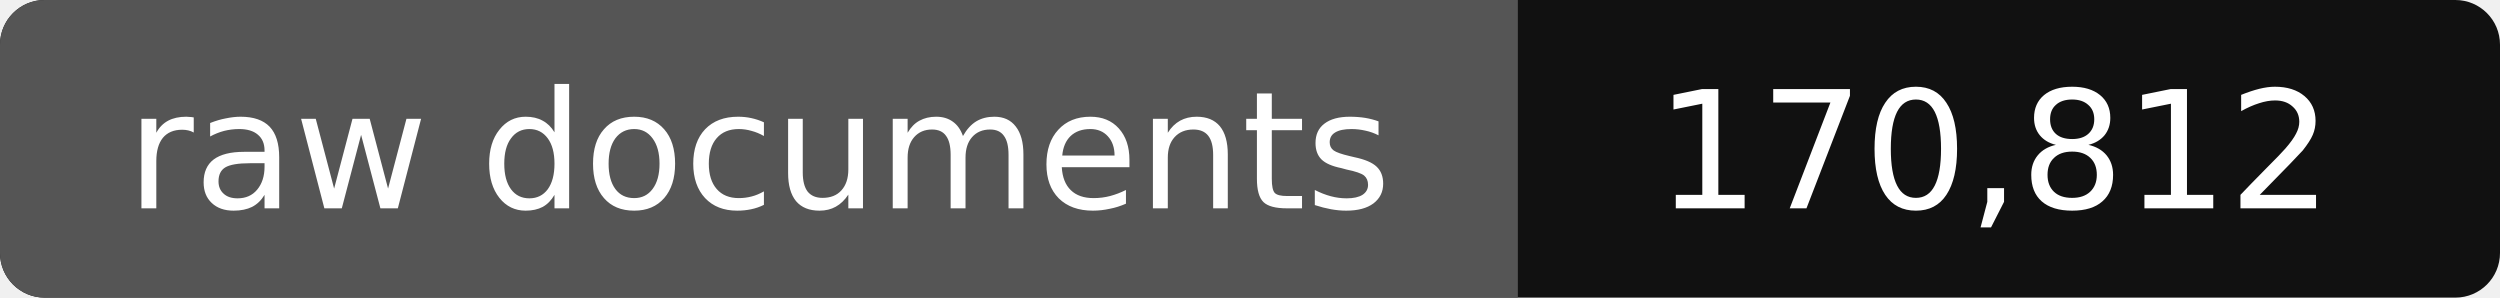
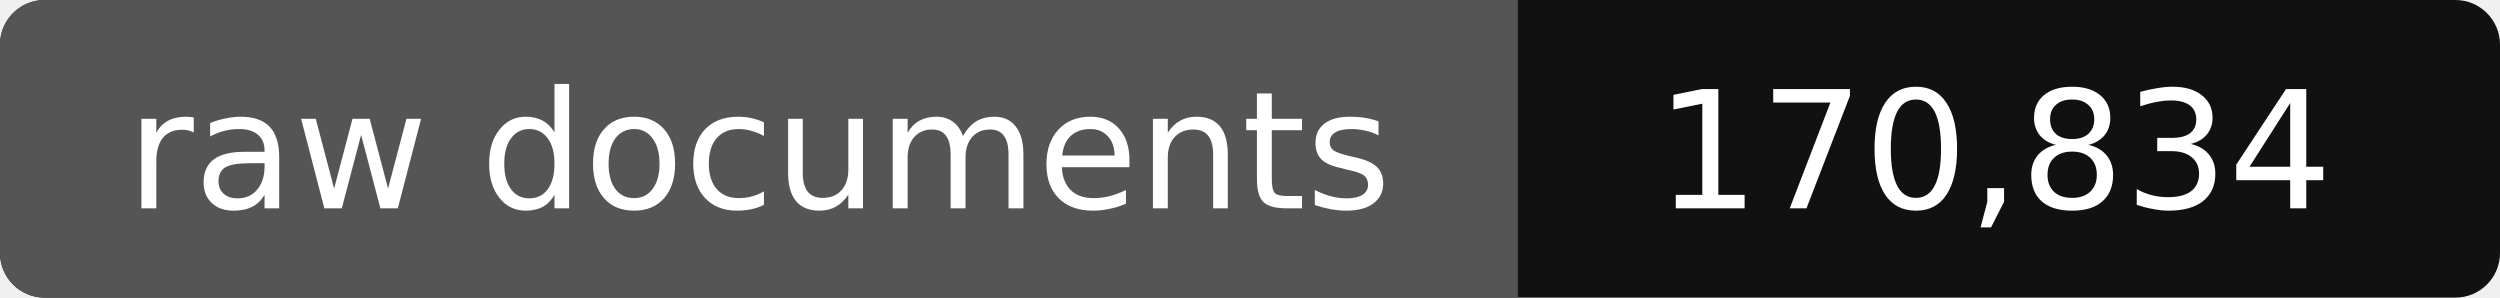
- <svg xmlns="http://www.w3.org/2000/svg" width="168" height="20" role="img" aria-label="raw documents: 170,812">
+ <svg xmlns="http://www.w3.org/2000/svg" width="168" height="20" role="img" aria-label="raw documents: 170,834">
  <rect width="168" height="20" rx="3" fill="#111" />
  <path fill="#555" d="M3 0h99v20H3a3 3 0 0 1-3-3V3a3 3 0 0 1 3-3z" />
  <g fill="#fff" text-anchor="middle" font-family="Verdana,DejaVu Sans,sans-serif" font-size="11">
    <text x="51" y="14">raw documents</text>
-     <text x="134" y="14">170,812</text>
+     <text x="134" y="14">170,834</text>
  </g>
</svg>
